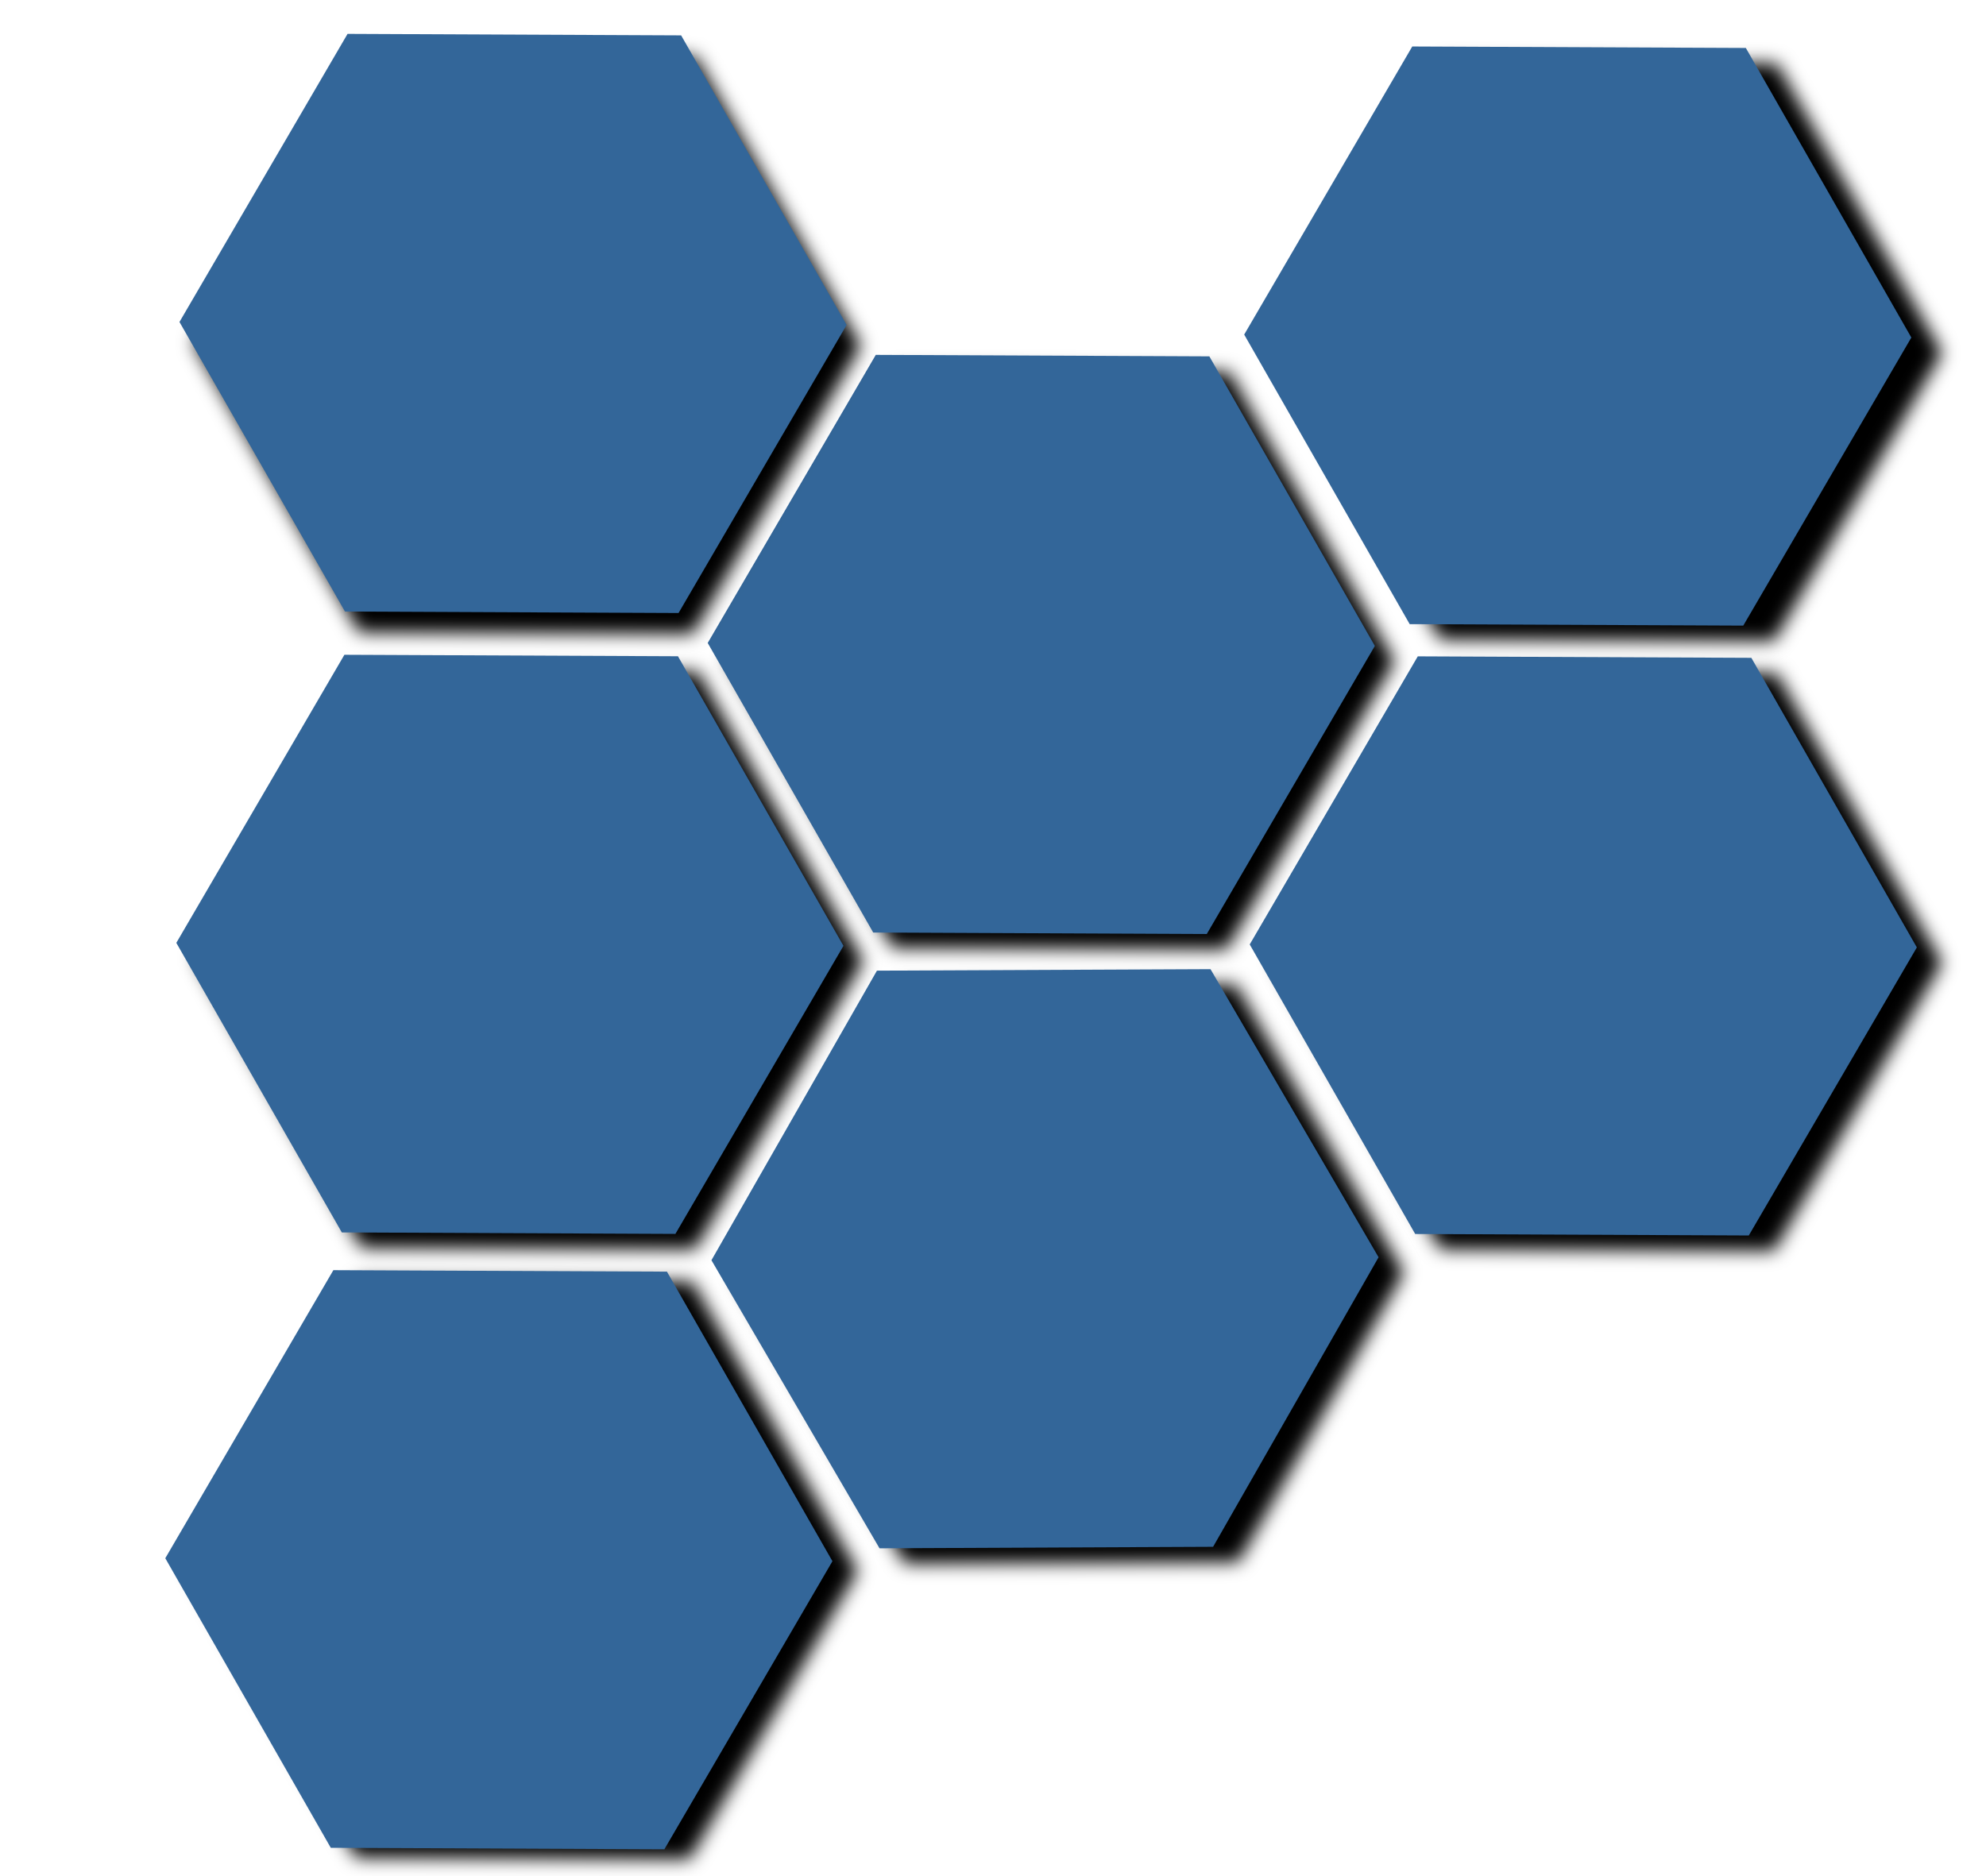
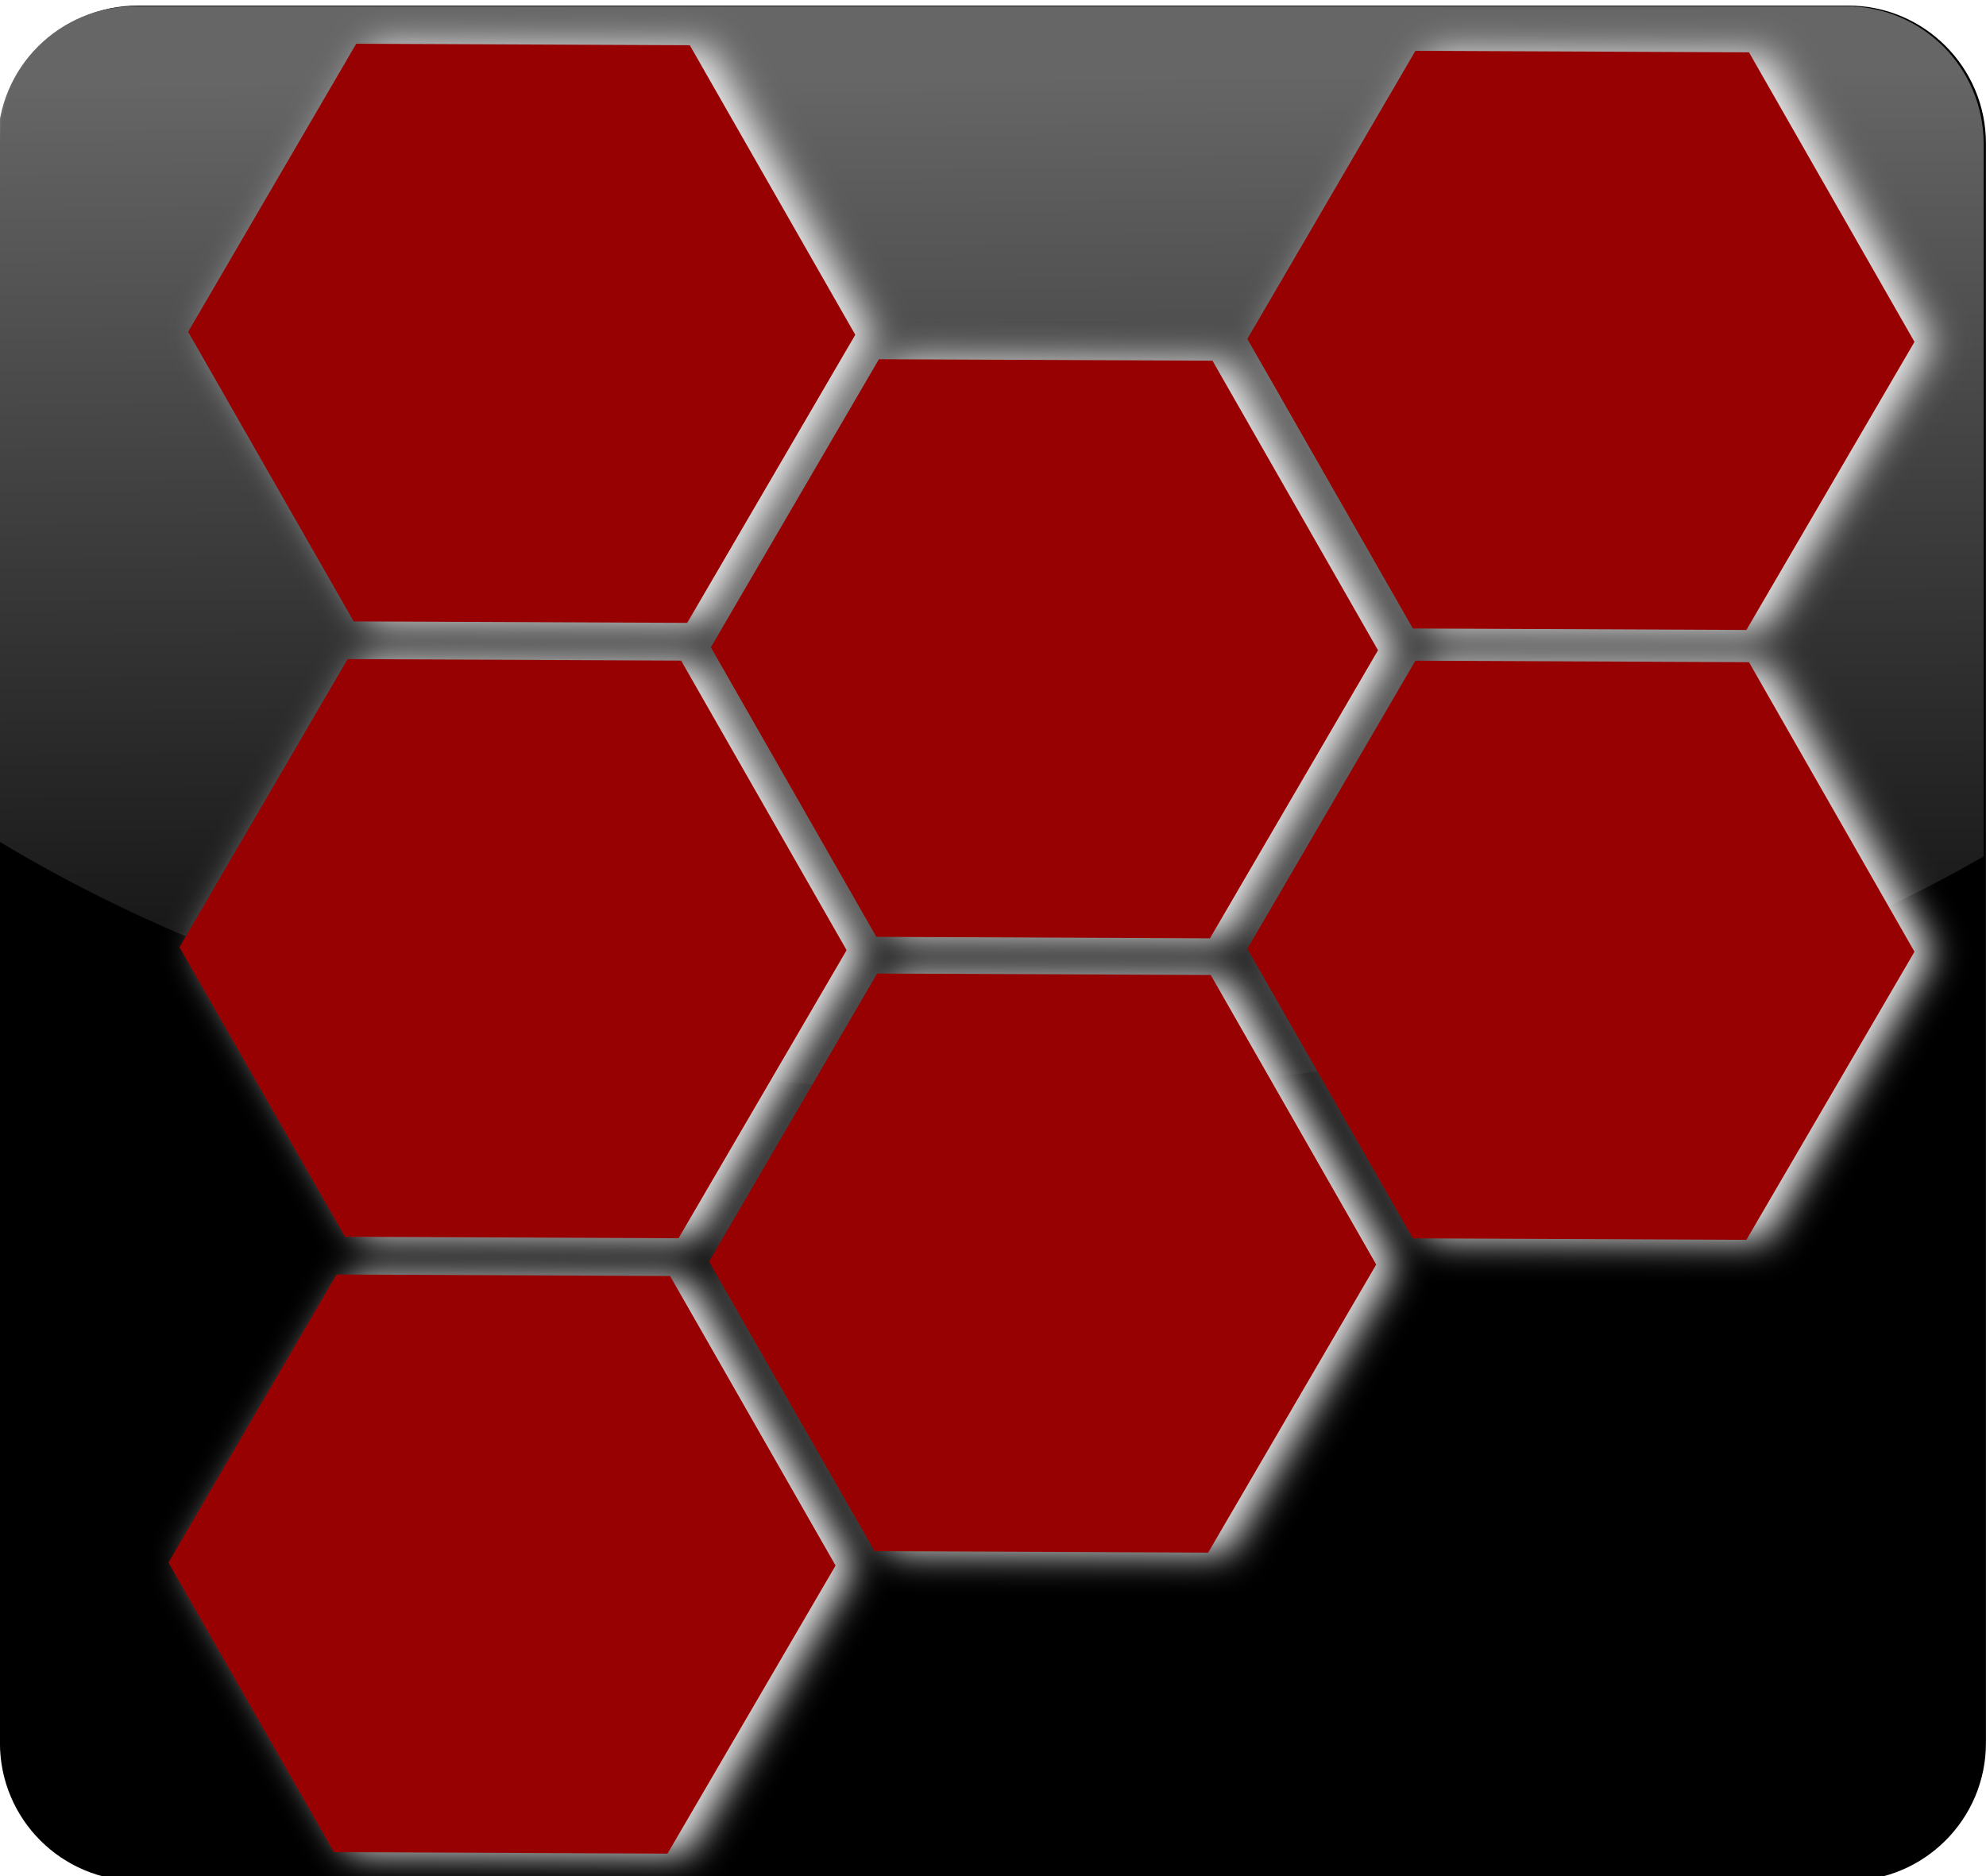
- <svg xmlns="http://www.w3.org/2000/svg" width="720" height="680" id="svg2" version="1.1">
+ <svg xmlns="http://www.w3.org/2000/svg" xmlns:xlink="http://www.w3.org/1999/xlink" width="720" height="680" id="svg2" version="1.1">
  <defs id="defs4">
-     <filter id="filter3914">
-       <feGaussianBlur stdDeviation="3.223" id="feGaussianBlur3916" />
-     </filter>
-     <filter id="filter3918">
-       <feGaussianBlur stdDeviation="3.223" id="feGaussianBlur3920" />
-     </filter>
-     <filter id="filter3922">
-       <feGaussianBlur stdDeviation="3.223" id="feGaussianBlur3924" />
-     </filter>
-     <filter id="filter3926">
-       <feGaussianBlur stdDeviation="3.223" id="feGaussianBlur3928" />
-     </filter>
-     <filter id="filter3930">
-       <feGaussianBlur stdDeviation="3.223" id="feGaussianBlur3932" />
-     </filter>
-     <filter id="filter3934">
-       <feGaussianBlur stdDeviation="3.223" id="feGaussianBlur3936" />
-     </filter>
-     <filter id="filter3938">
-       <feGaussianBlur stdDeviation="3.223" id="feGaussianBlur3940" />
+     <linearGradient id="linearGradient3790">
+       <stop style="stop-color:#666666;stop-opacity:1;" offset="0" id="stop3792" />
+       <stop style="stop-color:#666666;stop-opacity:0;" offset="1" id="stop3794" />
+     </linearGradient>
+     <linearGradient id="linearGradient3766">
+       <stop style="stop-color:#666666;stop-opacity:1;" offset="0" id="stop3768" />
+       <stop style="stop-color:#888888;stop-opacity:1" offset="1" id="stop3770" />
+     </linearGradient>
+     <linearGradient xlink:href="#linearGradient3766" id="linearGradient3772" x1="-387.047" y1="353.264" x2="-374.154" y2="415.893" gradientUnits="userSpaceOnUse" />
+     <linearGradient xlink:href="#linearGradient3766" id="linearGradient3780" x1="-762.823" y1="373.467" x2="-42.823" y2="373.467" gradientUnits="userSpaceOnUse" />
+     <linearGradient xlink:href="#linearGradient3790" id="linearGradient3796" x1="-399.169" y1="201.741" x2="-396.377" y2="605.802" gradientUnits="userSpaceOnUse" gradientTransform="translate(801.9797,-1.97969)" />
+     <filter id="filter4478">
+       <feGaussianBlur stdDeviation="6.446" id="feGaussianBlur4480" />
    </filter>
  </defs>
  <g id="layer1" transform="translate(-40,-172.3622)">
-     <path transform="translate(32,220.3622)" d="m 260,405 -120.933,-0.538 -60,-105 L 140,195 l 120.933,0.538 60,105 z" id="path2992" style="fill:#000000;fill-opacity:1;stroke:none;filter:url(#filter3918)" />
-     <path style="fill:#336699;fill-opacity:1;stroke:none" id="path3091" d="m 260,405 -120.933,-0.538 -60,-105 L 140,195 l 120.933,0.538 60,105 z" transform="translate(24.85715,214.7908)" />
-     <path d="m 260,405 -120.933,-0.538 -60,-105 L 140,195 l 120.933,0.538 60,105 z" id="path2994" style="fill:#000000;fill-opacity:1;stroke:none;filter:url(#filter3930)" transform="translate(224.647,111.6149)" />
-     <path transform="translate(217.5041,106.0435)" style="fill:#336699;fill-opacity:1;stroke:none" id="path3091-4" d="m 260,405 -120.933,-0.538 -60,-105 L 140,195 l 120.933,0.538 60,105 z" />
-     <path d="m 260,405 -120.933,-0.538 -60,-105 L 140,195 l 120.933,0.538 60,105 z" id="path2996" style="fill:#000000;fill-opacity:1;stroke:none;filter:url(#filter3922)" transform="matrix(1,0,0,-1,228,934.3622)" />
-     <path transform="matrix(1,0,0,-1,218.8571,928.7908)" style="fill:#336699;fill-opacity:1;stroke:none" id="path3091-5" d="m 260,405 -120.933,-0.538 -60,-105 L 140,195 l 120.933,0.538 60,105 z" />
-     <path d="m 260,405 -120.933,-0.538 -60,-105 L 140,195 l 120.933,0.538 60,105 z" id="path2998" style="fill:#000000;fill-opacity:1;stroke:none;filter:url(#filter3926)" transform="translate(423.1429,220.9336)" />
-     <path transform="translate(414,215.3622)" style="fill:#336699;fill-opacity:1;stroke:none" id="path3091-5-5" d="m 260,405 -120.933,-0.538 -60,-105 L 140,195 l 120.933,0.538 60,105 z" />
-     <path d="m 260,405 -120.933,-0.538 -60,-105 L 140,195 l 120.933,0.538 60,105 z" id="path3000" style="fill:#000000;fill-opacity:1;stroke:none;filter:url(#filter3934)" transform="translate(423.1429,-0.209246)" />
-     <path transform="translate(412,-5.780668)" style="fill:#336699;fill-opacity:1;stroke:none" id="path3091-5-1" d="m 260,405 -120.933,-0.538 -60,-105 L 140,195 l 120.933,0.538 60,105 z" />
-     <path d="m 260,405 -120.933,-0.538 -60,-105 L 140,195 l 120.933,0.538 60,105 z" id="path3002" style="fill:#000000;fill-opacity:1;stroke:none;filter:url(#filter3938)" transform="translate(31.14286,-2.780676)" />
-     <path transform="translate(26.00001,-10.3521)" style="fill:#336699;fill-opacity:1;stroke:none" id="path3091-5-5-1" d="m 260,405 -120.933,-0.538 -60,-105 L 140,195 l 120.933,0.538 60,105 z" />
-     <path transform="translate(30,441.505)" d="m 260,405 -120.933,-0.538 -60,-105 L 140,195 l 120.933,0.538 60,105 z" id="path3004" style="fill:#000000;fill-opacity:1;stroke:none;filter:url(#filter3914)" />
-     <path style="fill:#336699;fill-opacity:1;stroke:none" id="path3091-52" d="m 260,405 -120.933,-0.538 -60,-105 L 140,195 l 120.933,0.538 60,105 z" transform="translate(20.85715,437.9336)" />
+     <rect style="fill:#000000;fill-opacity:1;stroke:none" id="rect3053" width="720" height="680" x="39.98" y="174.382" ry="50" rx="50" />
+     <path style="fill:url(#linearGradient3796);fill-opacity:1;stroke:none" d="m 89.156,174.612 c -27.7,0 -50,22.3 -50,50 l 0,252.531 c 92.594,56.262 221.838,91.219 364.844,91.219 138.077,0 263.34,-32.581 355.156,-85.469 l 0,-258.281 c 0,-27.7 -22.3,-50 -50,-50 l -620,0 z" id="rect3759" />
+     <g id="g4465" transform="translate(-685.7143,-171.4286)" style="filter:url(#filter4478)">
+       <path style="fill:#eeeeee;fill-opacity:1;stroke:none" id="path3798" d="m 260,405 -120.933,-0.538 -60,-105 L 140,195 l 120.933,0.538 60,105 z" transform="translate(718.5714,388.2193)" />
+       <path transform="translate(911.2184,279.4721)" style="fill:#eeeeee;fill-opacity:1;stroke:none" id="path3800" d="m 260,405 -120.933,-0.538 -60,-105 L 140,195 l 120.933,0.538 60,105 z" />
+       <path transform="translate(910.5714,502.2193)" style="fill:#eeeeee;fill-opacity:1;stroke:none" id="path3802" d="m 260,405 -120.933,-0.538 -60,-105 L 140,195 l 120.933,0.538 60,105 z" />
+       <path transform="translate(1105.714,388.7908)" style="fill:#eeeeee;fill-opacity:1;stroke:none" id="path3804" d="m 260,405 -120.933,-0.538 -60,-105 L 140,195 l 120.933,0.538 60,105 z" />
+       <path transform="translate(1105.714,167.6479)" style="fill:#eeeeee;fill-opacity:1;stroke:none" id="path3806" d="m 260,405 -120.933,-0.538 -60,-105 L 140,195 l 120.933,0.538 60,105 z" />
+       <path transform="translate(721.7143,165.0765)" style="fill:#eeeeee;fill-opacity:1;stroke:none" id="path3808" d="m 260,405 -120.933,-0.538 -60,-105 L 140,195 l 120.933,0.538 60,105 z" />
+       <path style="fill:#eeeeee;fill-opacity:1;stroke:none" id="path3810" d="m 260,405 -120.933,-0.538 -60,-105 L 140,195 l 120.933,0.538 60,105 z" transform="translate(714.5714,611.3622)" />
+     </g>
+     <path style="fill:#980101;fill-opacity:1;stroke:none" id="path3091" d="m 260,405 -120.933,-0.538 -60,-105 L 140,195 l 120.933,0.538 60,105 z" transform="translate(26,216.3622)" />
+     <path transform="translate(218.647,107.6149)" style="fill:#980101;fill-opacity:1;stroke:none" id="path3091-4" d="m 260,405 -120.933,-0.538 -60,-105 L 140,195 l 120.933,0.538 60,105 z" />
+     <path transform="translate(218,330.3622)" style="fill:#980101;fill-opacity:1;stroke:none" id="path3091-5" d="m 260,405 -120.933,-0.538 -60,-105 L 140,195 l 120.933,0.538 60,105 z" />
+     <path transform="translate(413.1429,216.9336)" style="fill:#980101;fill-opacity:1;stroke:none" id="path3091-5-5" d="m 260,405 -120.933,-0.538 -60,-105 L 140,195 l 120.933,0.538 60,105 z" />
+     <path transform="translate(413.1429,-4.209246)" style="fill:#980101;fill-opacity:1;stroke:none" id="path3091-5-1" d="m 260,405 -120.933,-0.538 -60,-105 L 140,195 l 120.933,0.538 60,105 z" />
+     <path transform="translate(29.14286,-6.780676)" style="fill:#980101;fill-opacity:1;stroke:none" id="path3091-5-5-1" d="m 260,405 -120.933,-0.538 -60,-105 L 140,195 l 120.933,0.538 60,105 z" />
+     <path style="fill:#980101;fill-opacity:1;stroke:none" id="path3091-52" d="m 260,405 -120.933,-0.538 -60,-105 L 140,195 l 120.933,0.538 60,105 z" transform="translate(22,439.505)" />
  </g>
</svg>
